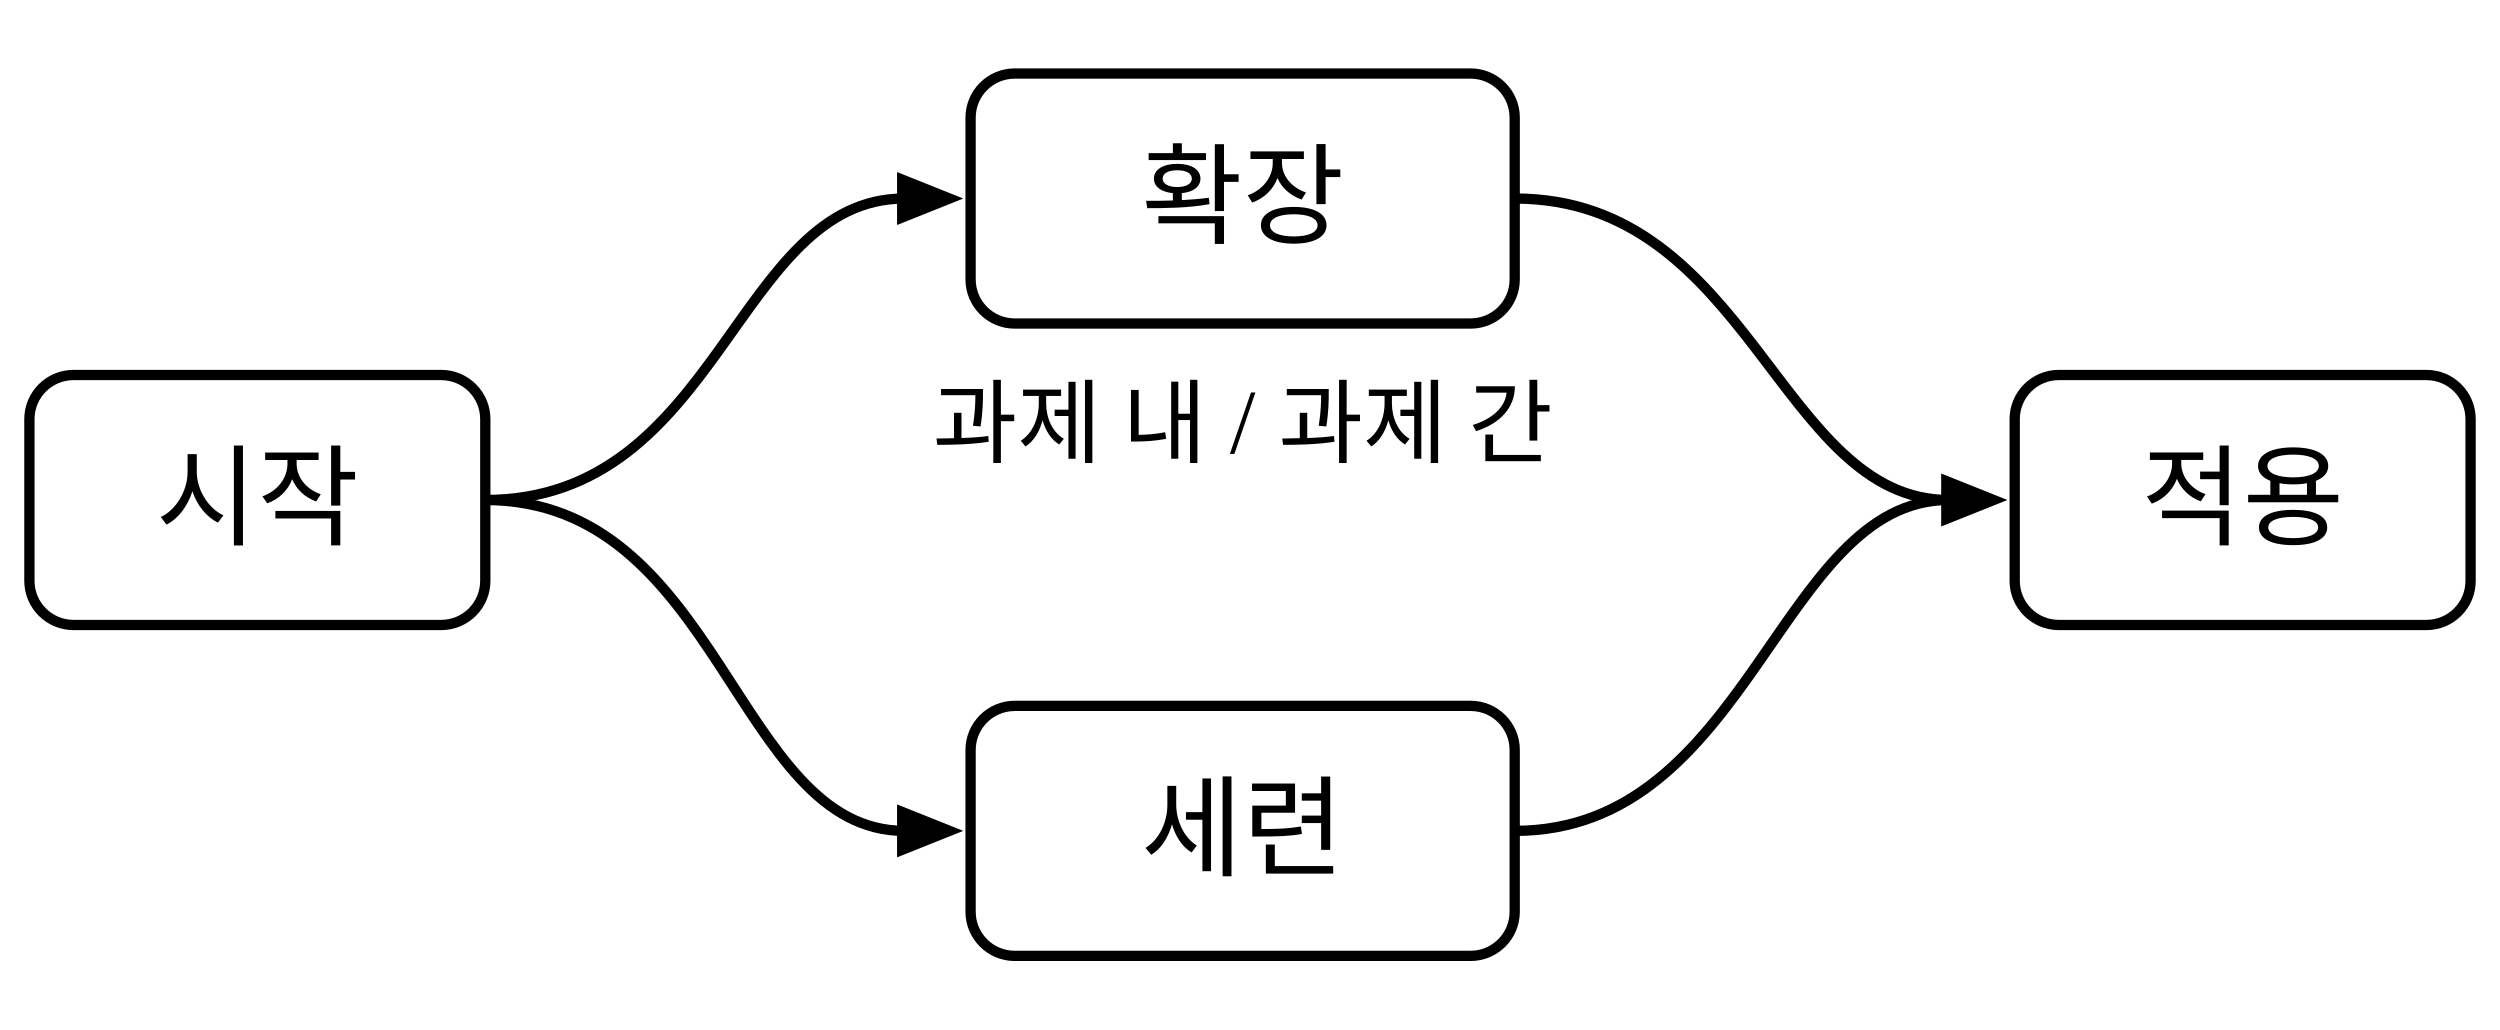
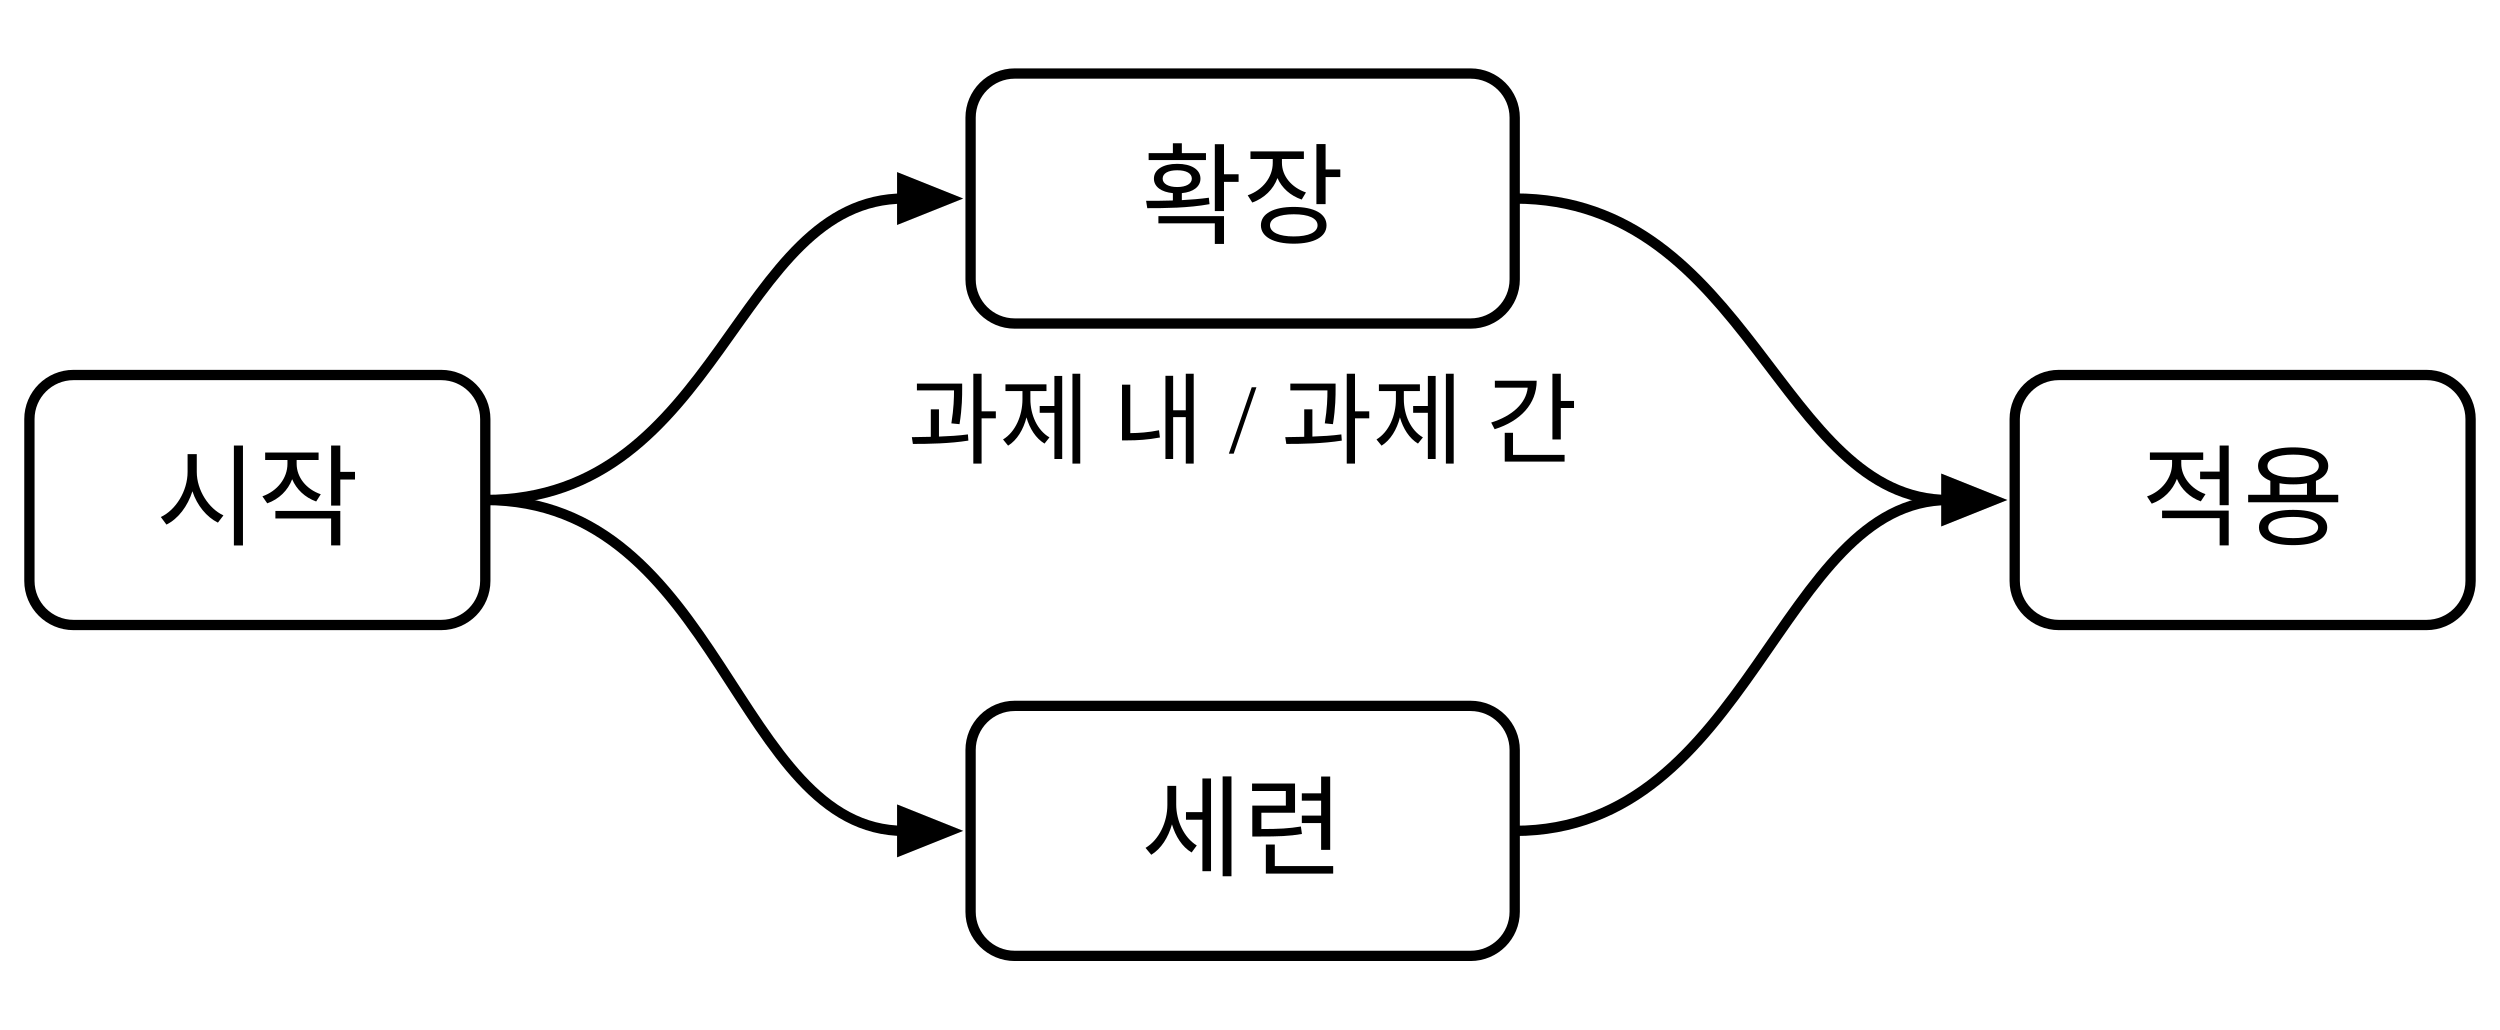
<svg xmlns="http://www.w3.org/2000/svg" viewBox="0 0 340 140" width="340" height="140">
  <g class="ln" stroke="currentColor" stroke-width="1.4" fill="none">
    <rect x="4" y="51" width="62" height="34" rx="6" />
    <rect x="132" y="10" width="74" height="34" rx="6" />
    <rect x="132" y="96" width="74" height="34" rx="6" />
    <rect x="274" y="51" width="62" height="34" rx="6" />
    <path d="M66,68 C98,68 100,27 123,27" />
    <path d="M66,68 C98,68 100,113 123,113" />
    <path d="M206,27 C238,27 242,68 265,68" />
    <path d="M206,113 C238,113 242,68 265,68" />
  </g>
  <path class="ah" fill="currentColor" d="M0,0 L-9,-3.6 L-9,3.6 Z" transform="translate(131,27) rotate(0)" />
  <path class="ah" fill="currentColor" d="M0,0 L-9,-3.6 L-9,3.6 Z" transform="translate(131,113) rotate(0)" />
  <path class="ah" fill="currentColor" d="M0,0 L-9,-3.6 L-9,3.6 Z" transform="translate(273,68) rotate(0)" />
  <g class="tx" fill="currentColor" font-size="15" text-anchor="middle">
    <text x="35" y="73">시작</text>
    <text x="169" y="32">확장</text>
    <text x="169" y="118">세련</text>
    <text x="305" y="73">적용</text>
  </g>
-   <g class="sb" fill="currentColor" font-size="12.5" text-anchor="middle">
+   <g class="sb" fill="currentColor" font-size="13.5" text-anchor="middle">
    <text x="169" y="62">과제 내 / 과제 간</text>
  </g>
</svg>
